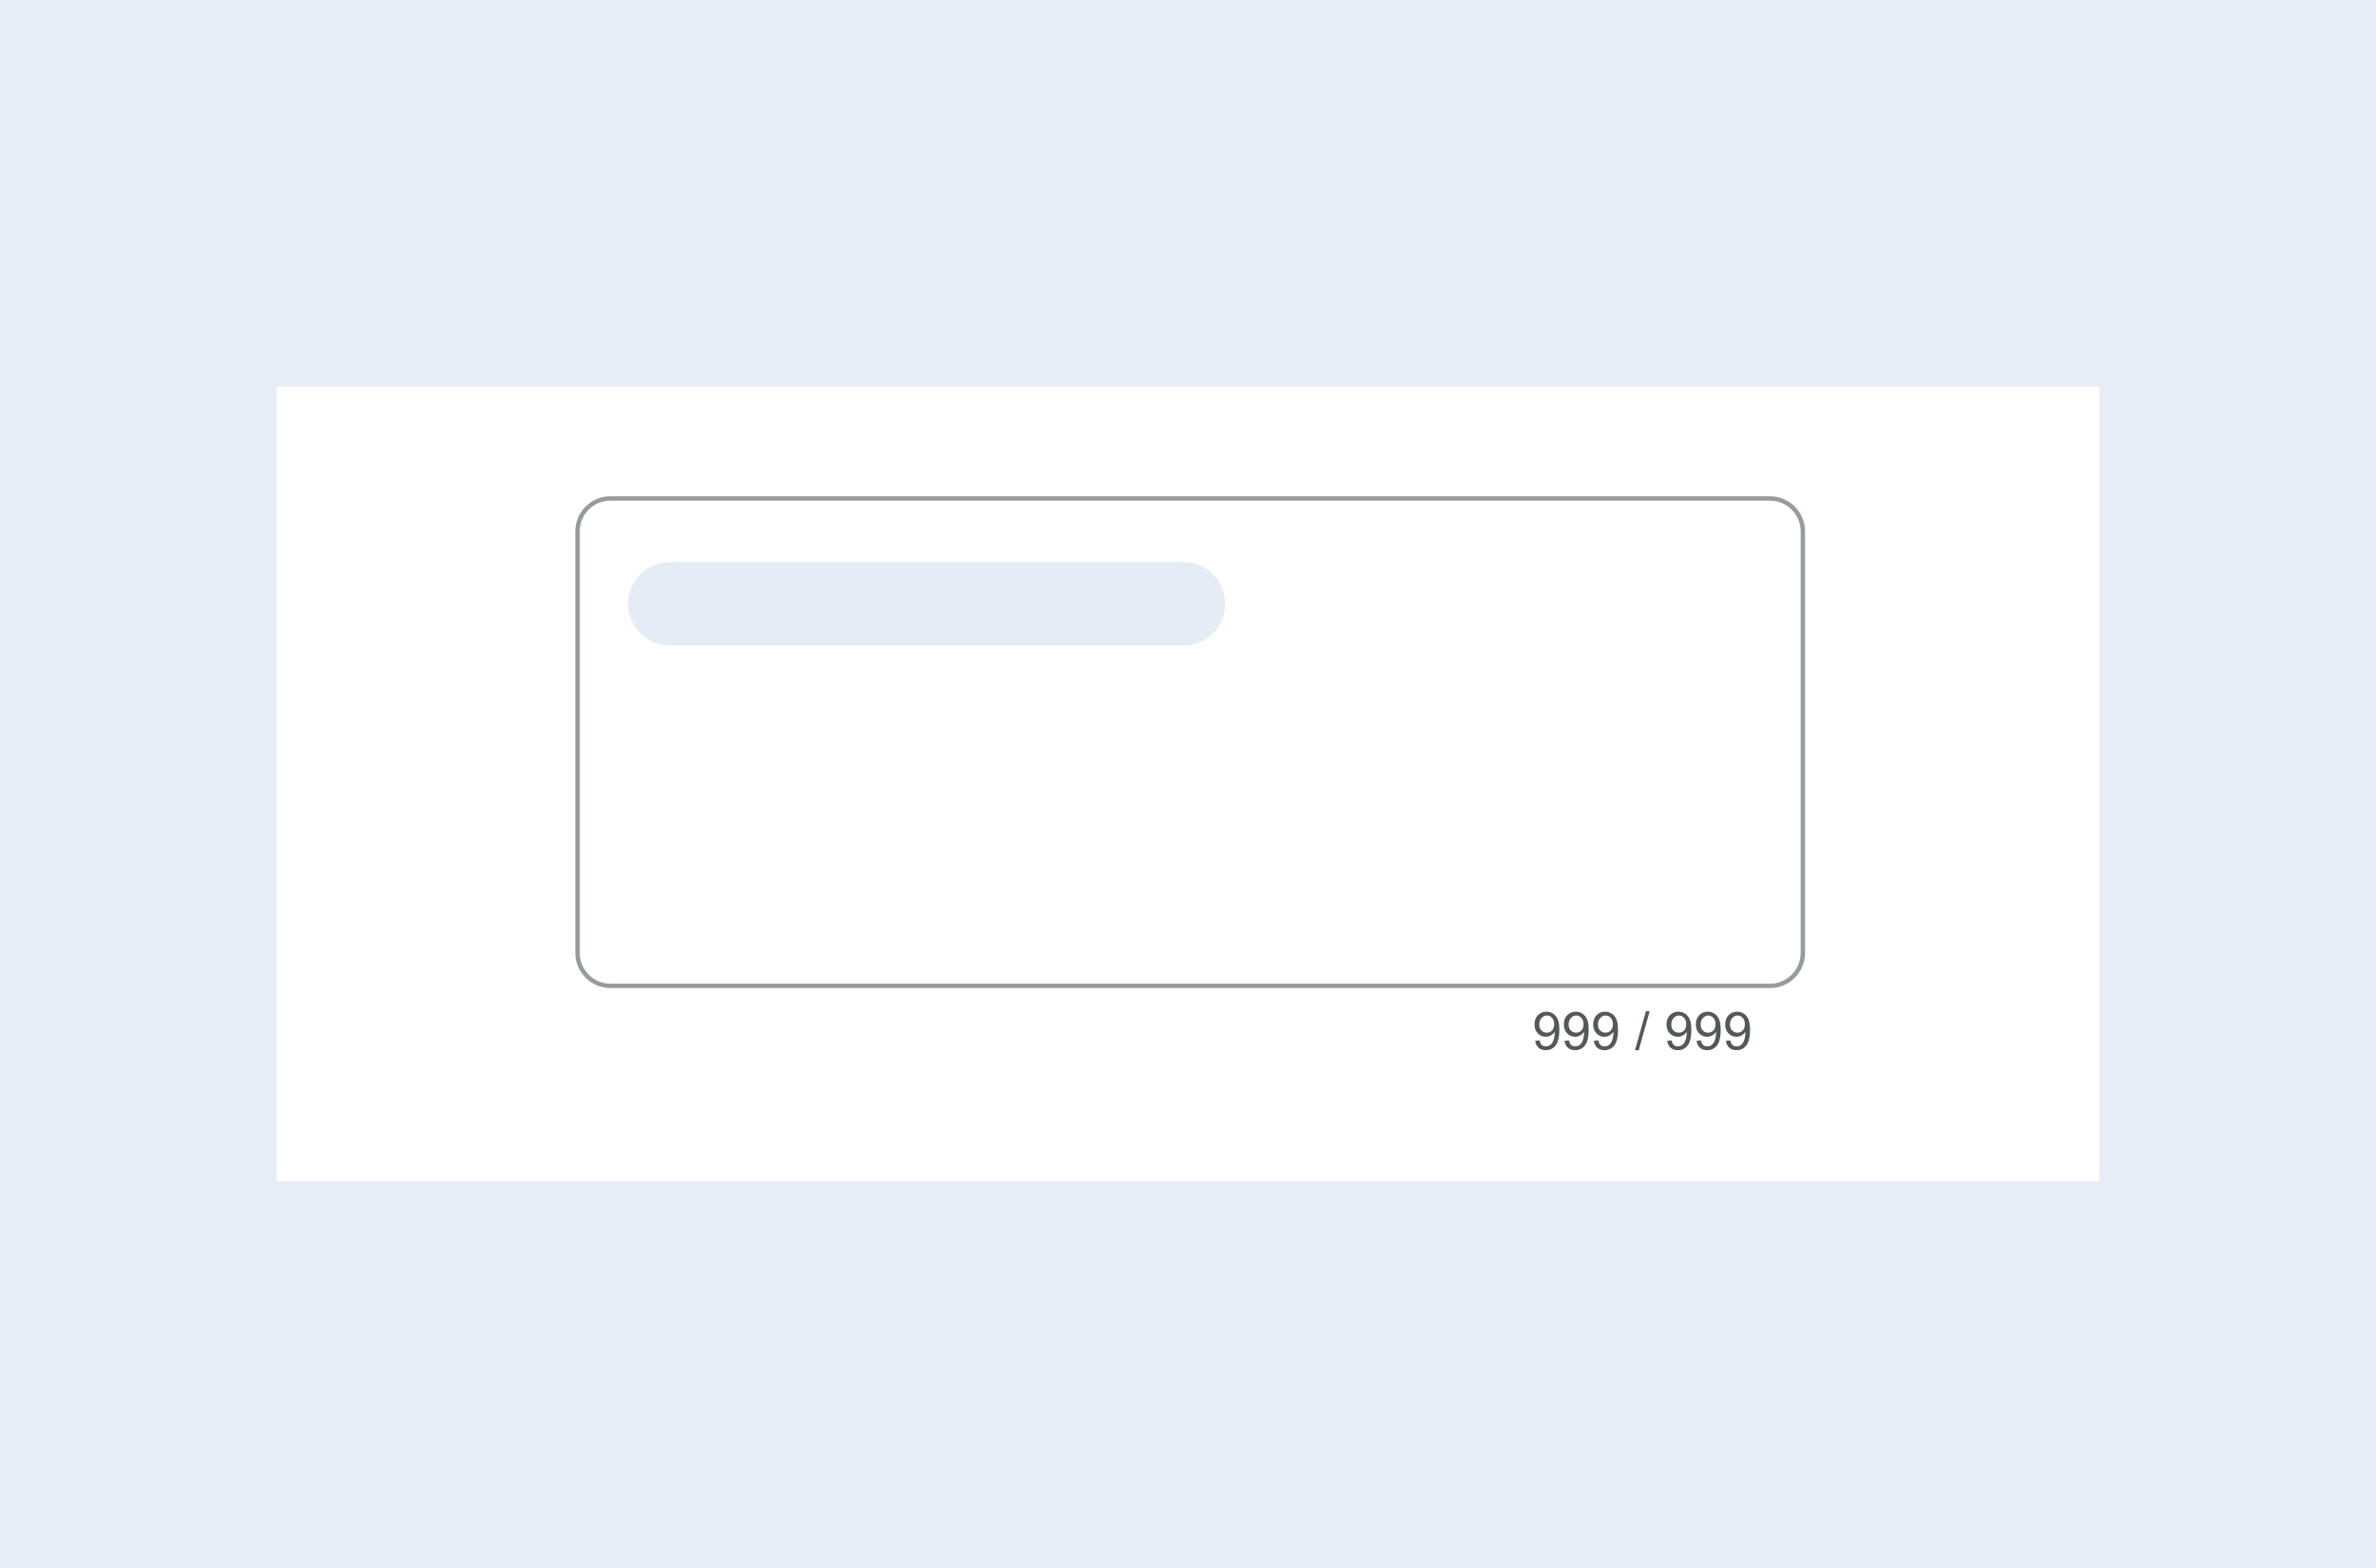
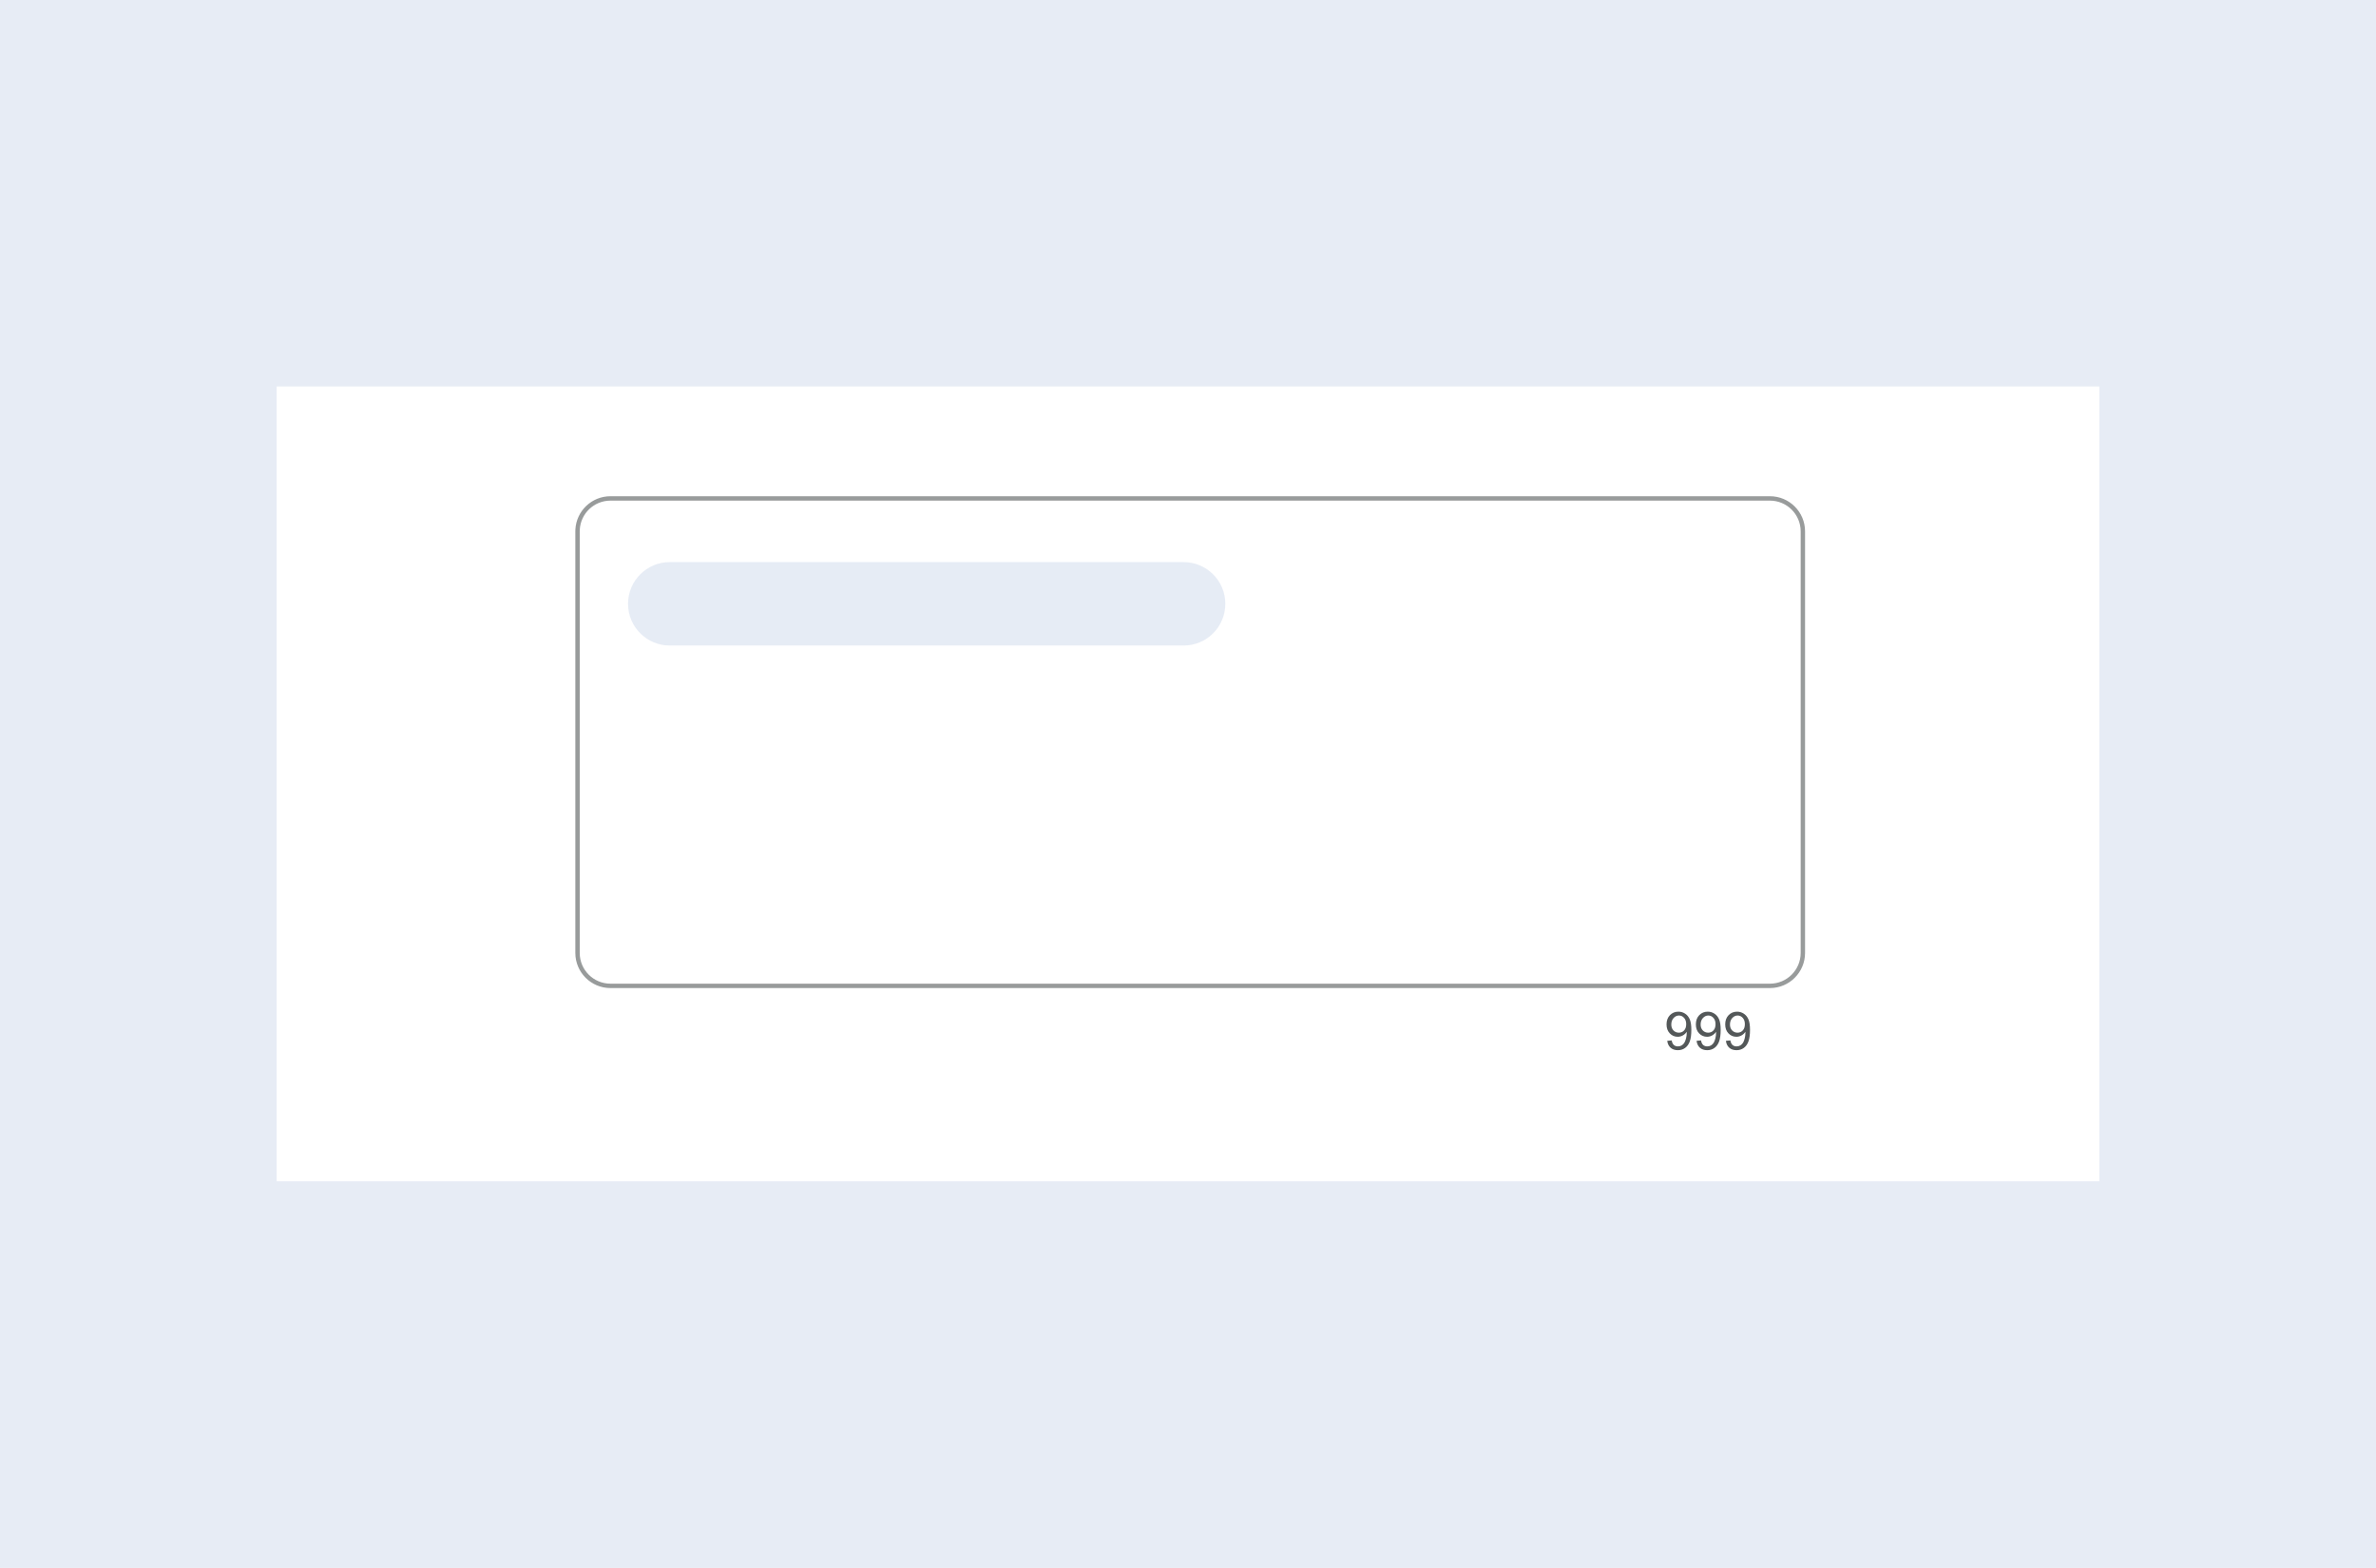
<svg xmlns="http://www.w3.org/2000/svg" width="541" height="357" viewBox="0 0 541 357" fill="none">
  <rect width="541" height="357" fill="#E7ECF5" />
  <rect x="63" y="88" width="415" height="181" fill="white" />
  <path d="M139 113.5H403C407.142 113.5 410.5 116.858 410.5 121V217C410.5 221.142 407.142 224.5 403 224.5H139C134.858 224.5 131.5 221.142 131.5 217V121L131.51 120.614C131.711 116.651 134.987 113.5 139 113.5Z" fill="white" />
  <path d="M139 113.5H403C407.142 113.5 410.5 116.858 410.5 121V217C410.5 221.142 407.142 224.5 403 224.5H139C134.858 224.5 131.5 221.142 131.5 217V121L131.51 120.614C131.711 116.651 134.987 113.5 139 113.5Z" stroke="#989B9B" />
  <rect opacity="0.5" x="143" y="128" width="136" height="19" rx="9.5" fill="#CED9EB" />
-   <path d="M349.559 237.014L350.572 236.92C350.658 237.396 350.822 237.742 351.064 237.957C351.307 238.172 351.617 238.279 351.996 238.279C352.32 238.279 352.604 238.205 352.846 238.057C353.092 237.908 353.293 237.711 353.449 237.465C353.605 237.215 353.736 236.879 353.842 236.457C353.947 236.035 354 235.605 354 235.168C354 235.121 353.998 235.051 353.994 234.957C353.783 235.293 353.494 235.566 353.127 235.777C352.764 235.984 352.369 236.088 351.943 236.088C351.232 236.088 350.631 235.83 350.139 235.314C349.646 234.799 349.4 234.119 349.4 233.275C349.4 232.404 349.656 231.703 350.168 231.172C350.684 230.641 351.328 230.375 352.102 230.375C352.66 230.375 353.17 230.525 353.631 230.826C354.096 231.127 354.447 231.557 354.686 232.115C354.928 232.67 355.049 233.475 355.049 234.529C355.049 235.627 354.93 236.502 354.691 237.154C354.453 237.803 354.098 238.297 353.625 238.637C353.156 238.977 352.605 239.146 351.973 239.146C351.301 239.146 350.752 238.961 350.326 238.59C349.9 238.215 349.645 237.689 349.559 237.014ZM353.877 233.223C353.877 232.617 353.715 232.137 353.391 231.781C353.07 231.426 352.684 231.248 352.23 231.248C351.762 231.248 351.354 231.439 351.006 231.822C350.658 232.205 350.484 232.701 350.484 233.311C350.484 233.857 350.648 234.303 350.977 234.646C351.309 234.986 351.717 235.156 352.201 235.156C352.689 235.156 353.09 234.986 353.402 234.646C353.719 234.303 353.877 233.828 353.877 233.223ZM356.238 237.014L357.252 236.92C357.338 237.396 357.502 237.742 357.744 237.957C357.986 238.172 358.297 238.279 358.676 238.279C359 238.279 359.283 238.205 359.525 238.057C359.771 237.908 359.973 237.711 360.129 237.465C360.285 237.215 360.416 236.879 360.521 236.457C360.627 236.035 360.68 235.605 360.68 235.168C360.68 235.121 360.678 235.051 360.674 234.957C360.463 235.293 360.174 235.566 359.807 235.777C359.443 235.984 359.049 236.088 358.623 236.088C357.912 236.088 357.311 235.83 356.818 235.314C356.326 234.799 356.08 234.119 356.08 233.275C356.08 232.404 356.336 231.703 356.848 231.172C357.363 230.641 358.008 230.375 358.781 230.375C359.34 230.375 359.85 230.525 360.311 230.826C360.775 231.127 361.127 231.557 361.365 232.115C361.607 232.67 361.729 233.475 361.729 234.529C361.729 235.627 361.609 236.502 361.371 237.154C361.133 237.803 360.777 238.297 360.305 238.637C359.836 238.977 359.285 239.146 358.652 239.146C357.98 239.146 357.432 238.961 357.006 238.59C356.58 238.215 356.324 237.689 356.238 237.014ZM360.557 233.223C360.557 232.617 360.395 232.137 360.07 231.781C359.75 231.426 359.363 231.248 358.91 231.248C358.441 231.248 358.033 231.439 357.686 231.822C357.338 232.205 357.164 232.701 357.164 233.311C357.164 233.857 357.328 234.303 357.656 234.646C357.988 234.986 358.396 235.156 358.881 235.156C359.369 235.156 359.77 234.986 360.082 234.646C360.398 234.303 360.557 233.828 360.557 233.223ZM362.918 237.014L363.932 236.92C364.018 237.396 364.182 237.742 364.424 237.957C364.666 238.172 364.977 238.279 365.355 238.279C365.68 238.279 365.963 238.205 366.205 238.057C366.451 237.908 366.652 237.711 366.809 237.465C366.965 237.215 367.096 236.879 367.201 236.457C367.307 236.035 367.359 235.605 367.359 235.168C367.359 235.121 367.357 235.051 367.354 234.957C367.143 235.293 366.854 235.566 366.486 235.777C366.123 235.984 365.729 236.088 365.303 236.088C364.592 236.088 363.99 235.83 363.498 235.314C363.006 234.799 362.76 234.119 362.76 233.275C362.76 232.404 363.016 231.703 363.527 231.172C364.043 230.641 364.688 230.375 365.461 230.375C366.02 230.375 366.529 230.525 366.99 230.826C367.455 231.127 367.807 231.557 368.045 232.115C368.287 232.67 368.408 233.475 368.408 234.529C368.408 235.627 368.289 236.502 368.051 237.154C367.812 237.803 367.457 238.297 366.984 238.637C366.516 238.977 365.965 239.146 365.332 239.146C364.66 239.146 364.111 238.961 363.686 238.59C363.26 238.215 363.004 237.689 362.918 237.014ZM367.236 233.223C367.236 232.617 367.074 232.137 366.75 231.781C366.43 231.426 366.043 231.248 365.59 231.248C365.121 231.248 364.713 231.439 364.365 231.822C364.018 232.205 363.844 232.701 363.844 233.311C363.844 233.857 364.008 234.303 364.336 234.646C364.668 234.986 365.076 235.156 365.561 235.156C366.049 235.156 366.449 234.986 366.762 234.646C367.078 234.303 367.236 233.828 367.236 233.223ZM372.281 239.146L374.771 230.264H375.615L373.131 239.146H372.281ZM379.617 237.014L380.631 236.92C380.717 237.396 380.881 237.742 381.123 237.957C381.365 238.172 381.676 238.279 382.055 238.279C382.379 238.279 382.662 238.205 382.904 238.057C383.15 237.908 383.352 237.711 383.508 237.465C383.664 237.215 383.795 236.879 383.9 236.457C384.006 236.035 384.059 235.605 384.059 235.168C384.059 235.121 384.057 235.051 384.053 234.957C383.842 235.293 383.553 235.566 383.186 235.777C382.822 235.984 382.428 236.088 382.002 236.088C381.291 236.088 380.689 235.83 380.197 235.314C379.705 234.799 379.459 234.119 379.459 233.275C379.459 232.404 379.715 231.703 380.227 231.172C380.742 230.641 381.387 230.375 382.16 230.375C382.719 230.375 383.229 230.525 383.689 230.826C384.154 231.127 384.506 231.557 384.744 232.115C384.986 232.67 385.107 233.475 385.107 234.529C385.107 235.627 384.988 236.502 384.75 237.154C384.512 237.803 384.156 238.297 383.684 238.637C383.215 238.977 382.664 239.146 382.031 239.146C381.359 239.146 380.811 238.961 380.385 238.59C379.959 238.215 379.703 237.689 379.617 237.014ZM383.936 233.223C383.936 232.617 383.773 232.137 383.449 231.781C383.129 231.426 382.742 231.248 382.289 231.248C381.82 231.248 381.412 231.439 381.064 231.822C380.717 232.205 380.543 232.701 380.543 233.311C380.543 233.857 380.707 234.303 381.035 234.646C381.367 234.986 381.775 235.156 382.26 235.156C382.748 235.156 383.148 234.986 383.461 234.646C383.777 234.303 383.936 233.828 383.936 233.223ZM386.297 237.014L387.311 236.92C387.396 237.396 387.561 237.742 387.803 237.957C388.045 238.172 388.355 238.279 388.734 238.279C389.059 238.279 389.342 238.205 389.584 238.057C389.83 237.908 390.031 237.711 390.188 237.465C390.344 237.215 390.475 236.879 390.58 236.457C390.686 236.035 390.738 235.605 390.738 235.168C390.738 235.121 390.736 235.051 390.732 234.957C390.521 235.293 390.232 235.566 389.865 235.777C389.502 235.984 389.107 236.088 388.682 236.088C387.971 236.088 387.369 235.83 386.877 235.314C386.385 234.799 386.139 234.119 386.139 233.275C386.139 232.404 386.395 231.703 386.906 231.172C387.422 230.641 388.066 230.375 388.84 230.375C389.398 230.375 389.908 230.525 390.369 230.826C390.834 231.127 391.186 231.557 391.424 232.115C391.666 232.67 391.787 233.475 391.787 234.529C391.787 235.627 391.668 236.502 391.43 237.154C391.191 237.803 390.836 238.297 390.363 238.637C389.895 238.977 389.344 239.146 388.711 239.146C388.039 239.146 387.49 238.961 387.064 238.59C386.639 238.215 386.383 237.689 386.297 237.014ZM390.615 233.223C390.615 232.617 390.453 232.137 390.129 231.781C389.809 231.426 389.422 231.248 388.969 231.248C388.5 231.248 388.092 231.439 387.744 231.822C387.396 232.205 387.223 232.701 387.223 233.311C387.223 233.857 387.387 234.303 387.715 234.646C388.047 234.986 388.455 235.156 388.939 235.156C389.428 235.156 389.828 234.986 390.141 234.646C390.457 234.303 390.615 233.828 390.615 233.223ZM392.977 237.014L393.99 236.92C394.076 237.396 394.24 237.742 394.482 237.957C394.725 238.172 395.035 238.279 395.414 238.279C395.738 238.279 396.021 238.205 396.264 238.057C396.51 237.908 396.711 237.711 396.867 237.465C397.023 237.215 397.154 236.879 397.26 236.457C397.365 236.035 397.418 235.605 397.418 235.168C397.418 235.121 397.416 235.051 397.412 234.957C397.201 235.293 396.912 235.566 396.545 235.777C396.182 235.984 395.787 236.088 395.361 236.088C394.65 236.088 394.049 235.83 393.557 235.314C393.064 234.799 392.818 234.119 392.818 233.275C392.818 232.404 393.074 231.703 393.586 231.172C394.102 230.641 394.746 230.375 395.52 230.375C396.078 230.375 396.588 230.525 397.049 230.826C397.514 231.127 397.865 231.557 398.104 232.115C398.346 232.67 398.467 233.475 398.467 234.529C398.467 235.627 398.348 236.502 398.109 237.154C397.871 237.803 397.516 238.297 397.043 238.637C396.574 238.977 396.023 239.146 395.391 239.146C394.719 239.146 394.17 238.961 393.744 238.59C393.318 238.215 393.062 237.689 392.977 237.014ZM397.295 233.223C397.295 232.617 397.133 232.137 396.809 231.781C396.488 231.426 396.102 231.248 395.648 231.248C395.18 231.248 394.771 231.439 394.424 231.822C394.076 232.205 393.902 232.701 393.902 233.311C393.902 233.857 394.066 234.303 394.395 234.646C394.727 234.986 395.135 235.156 395.619 235.156C396.107 235.156 396.508 234.986 396.82 234.646C397.137 234.303 397.295 233.828 397.295 233.223Z" fill="#545859" />
+   <path d="M379.617 237.014L380.631 236.92C380.717 237.396 380.881 237.742 381.123 237.957C381.365 238.172 381.676 238.279 382.055 238.279C382.379 238.279 382.662 238.205 382.904 238.057C383.15 237.908 383.352 237.711 383.508 237.465C383.664 237.215 383.795 236.879 383.9 236.457C384.006 236.035 384.059 235.605 384.059 235.168C384.059 235.121 384.057 235.051 384.053 234.957C383.842 235.293 383.553 235.566 383.186 235.777C382.822 235.984 382.428 236.088 382.002 236.088C381.291 236.088 380.689 235.83 380.197 235.314C379.705 234.799 379.459 234.119 379.459 233.275C379.459 232.404 379.715 231.703 380.227 231.172C380.742 230.641 381.387 230.375 382.16 230.375C382.719 230.375 383.229 230.525 383.689 230.826C384.154 231.127 384.506 231.557 384.744 232.115C384.986 232.67 385.107 233.475 385.107 234.529C385.107 235.627 384.988 236.502 384.75 237.154C384.512 237.803 384.156 238.297 383.684 238.637C383.215 238.977 382.664 239.146 382.031 239.146C381.359 239.146 380.811 238.961 380.385 238.59C379.959 238.215 379.703 237.689 379.617 237.014ZM383.936 233.223C383.936 232.617 383.773 232.137 383.449 231.781C383.129 231.426 382.742 231.248 382.289 231.248C381.82 231.248 381.412 231.439 381.064 231.822C380.717 232.205 380.543 232.701 380.543 233.311C380.543 233.857 380.707 234.303 381.035 234.646C381.367 234.986 381.775 235.156 382.26 235.156C382.748 235.156 383.148 234.986 383.461 234.646C383.777 234.303 383.936 233.828 383.936 233.223ZM386.297 237.014L387.311 236.92C387.396 237.396 387.561 237.742 387.803 237.957C388.045 238.172 388.355 238.279 388.734 238.279C389.059 238.279 389.342 238.205 389.584 238.057C389.83 237.908 390.031 237.711 390.188 237.465C390.344 237.215 390.475 236.879 390.58 236.457C390.686 236.035 390.738 235.605 390.738 235.168C390.738 235.121 390.736 235.051 390.732 234.957C390.521 235.293 390.232 235.566 389.865 235.777C389.502 235.984 389.107 236.088 388.682 236.088C387.971 236.088 387.369 235.83 386.877 235.314C386.385 234.799 386.139 234.119 386.139 233.275C386.139 232.404 386.395 231.703 386.906 231.172C387.422 230.641 388.066 230.375 388.84 230.375C389.398 230.375 389.908 230.525 390.369 230.826C390.834 231.127 391.186 231.557 391.424 232.115C391.666 232.67 391.787 233.475 391.787 234.529C391.787 235.627 391.668 236.502 391.43 237.154C391.191 237.803 390.836 238.297 390.363 238.637C389.895 238.977 389.344 239.146 388.711 239.146C388.039 239.146 387.49 238.961 387.064 238.59C386.639 238.215 386.383 237.689 386.297 237.014ZM390.615 233.223C390.615 232.617 390.453 232.137 390.129 231.781C389.809 231.426 389.422 231.248 388.969 231.248C388.5 231.248 388.092 231.439 387.744 231.822C387.396 232.205 387.223 232.701 387.223 233.311C387.223 233.857 387.387 234.303 387.715 234.646C388.047 234.986 388.455 235.156 388.939 235.156C389.428 235.156 389.828 234.986 390.141 234.646C390.457 234.303 390.615 233.828 390.615 233.223ZM392.977 237.014L393.99 236.92C394.076 237.396 394.24 237.742 394.482 237.957C394.725 238.172 395.035 238.279 395.414 238.279C395.738 238.279 396.021 238.205 396.264 238.057C396.51 237.908 396.711 237.711 396.867 237.465C397.023 237.215 397.154 236.879 397.26 236.457C397.365 236.035 397.418 235.605 397.418 235.168C397.418 235.121 397.416 235.051 397.412 234.957C397.201 235.293 396.912 235.566 396.545 235.777C396.182 235.984 395.787 236.088 395.361 236.088C394.65 236.088 394.049 235.83 393.557 235.314C393.064 234.799 392.818 234.119 392.818 233.275C392.818 232.404 393.074 231.703 393.586 231.172C394.102 230.641 394.746 230.375 395.52 230.375C396.078 230.375 396.588 230.525 397.049 230.826C397.514 231.127 397.865 231.557 398.104 232.115C398.346 232.67 398.467 233.475 398.467 234.529C398.467 235.627 398.348 236.502 398.109 237.154C397.871 237.803 397.516 238.297 397.043 238.637C396.574 238.977 396.023 239.146 395.391 239.146C394.719 239.146 394.17 238.961 393.744 238.59C393.318 238.215 393.062 237.689 392.977 237.014ZM397.295 233.223C397.295 232.617 397.133 232.137 396.809 231.781C396.488 231.426 396.102 231.248 395.648 231.248C395.18 231.248 394.771 231.439 394.424 231.822C394.076 232.205 393.902 232.701 393.902 233.311C393.902 233.857 394.066 234.303 394.395 234.646C394.727 234.986 395.135 235.156 395.619 235.156C396.107 235.156 396.508 234.986 396.82 234.646C397.137 234.303 397.295 233.828 397.295 233.223Z" fill="#545859" />
</svg>
